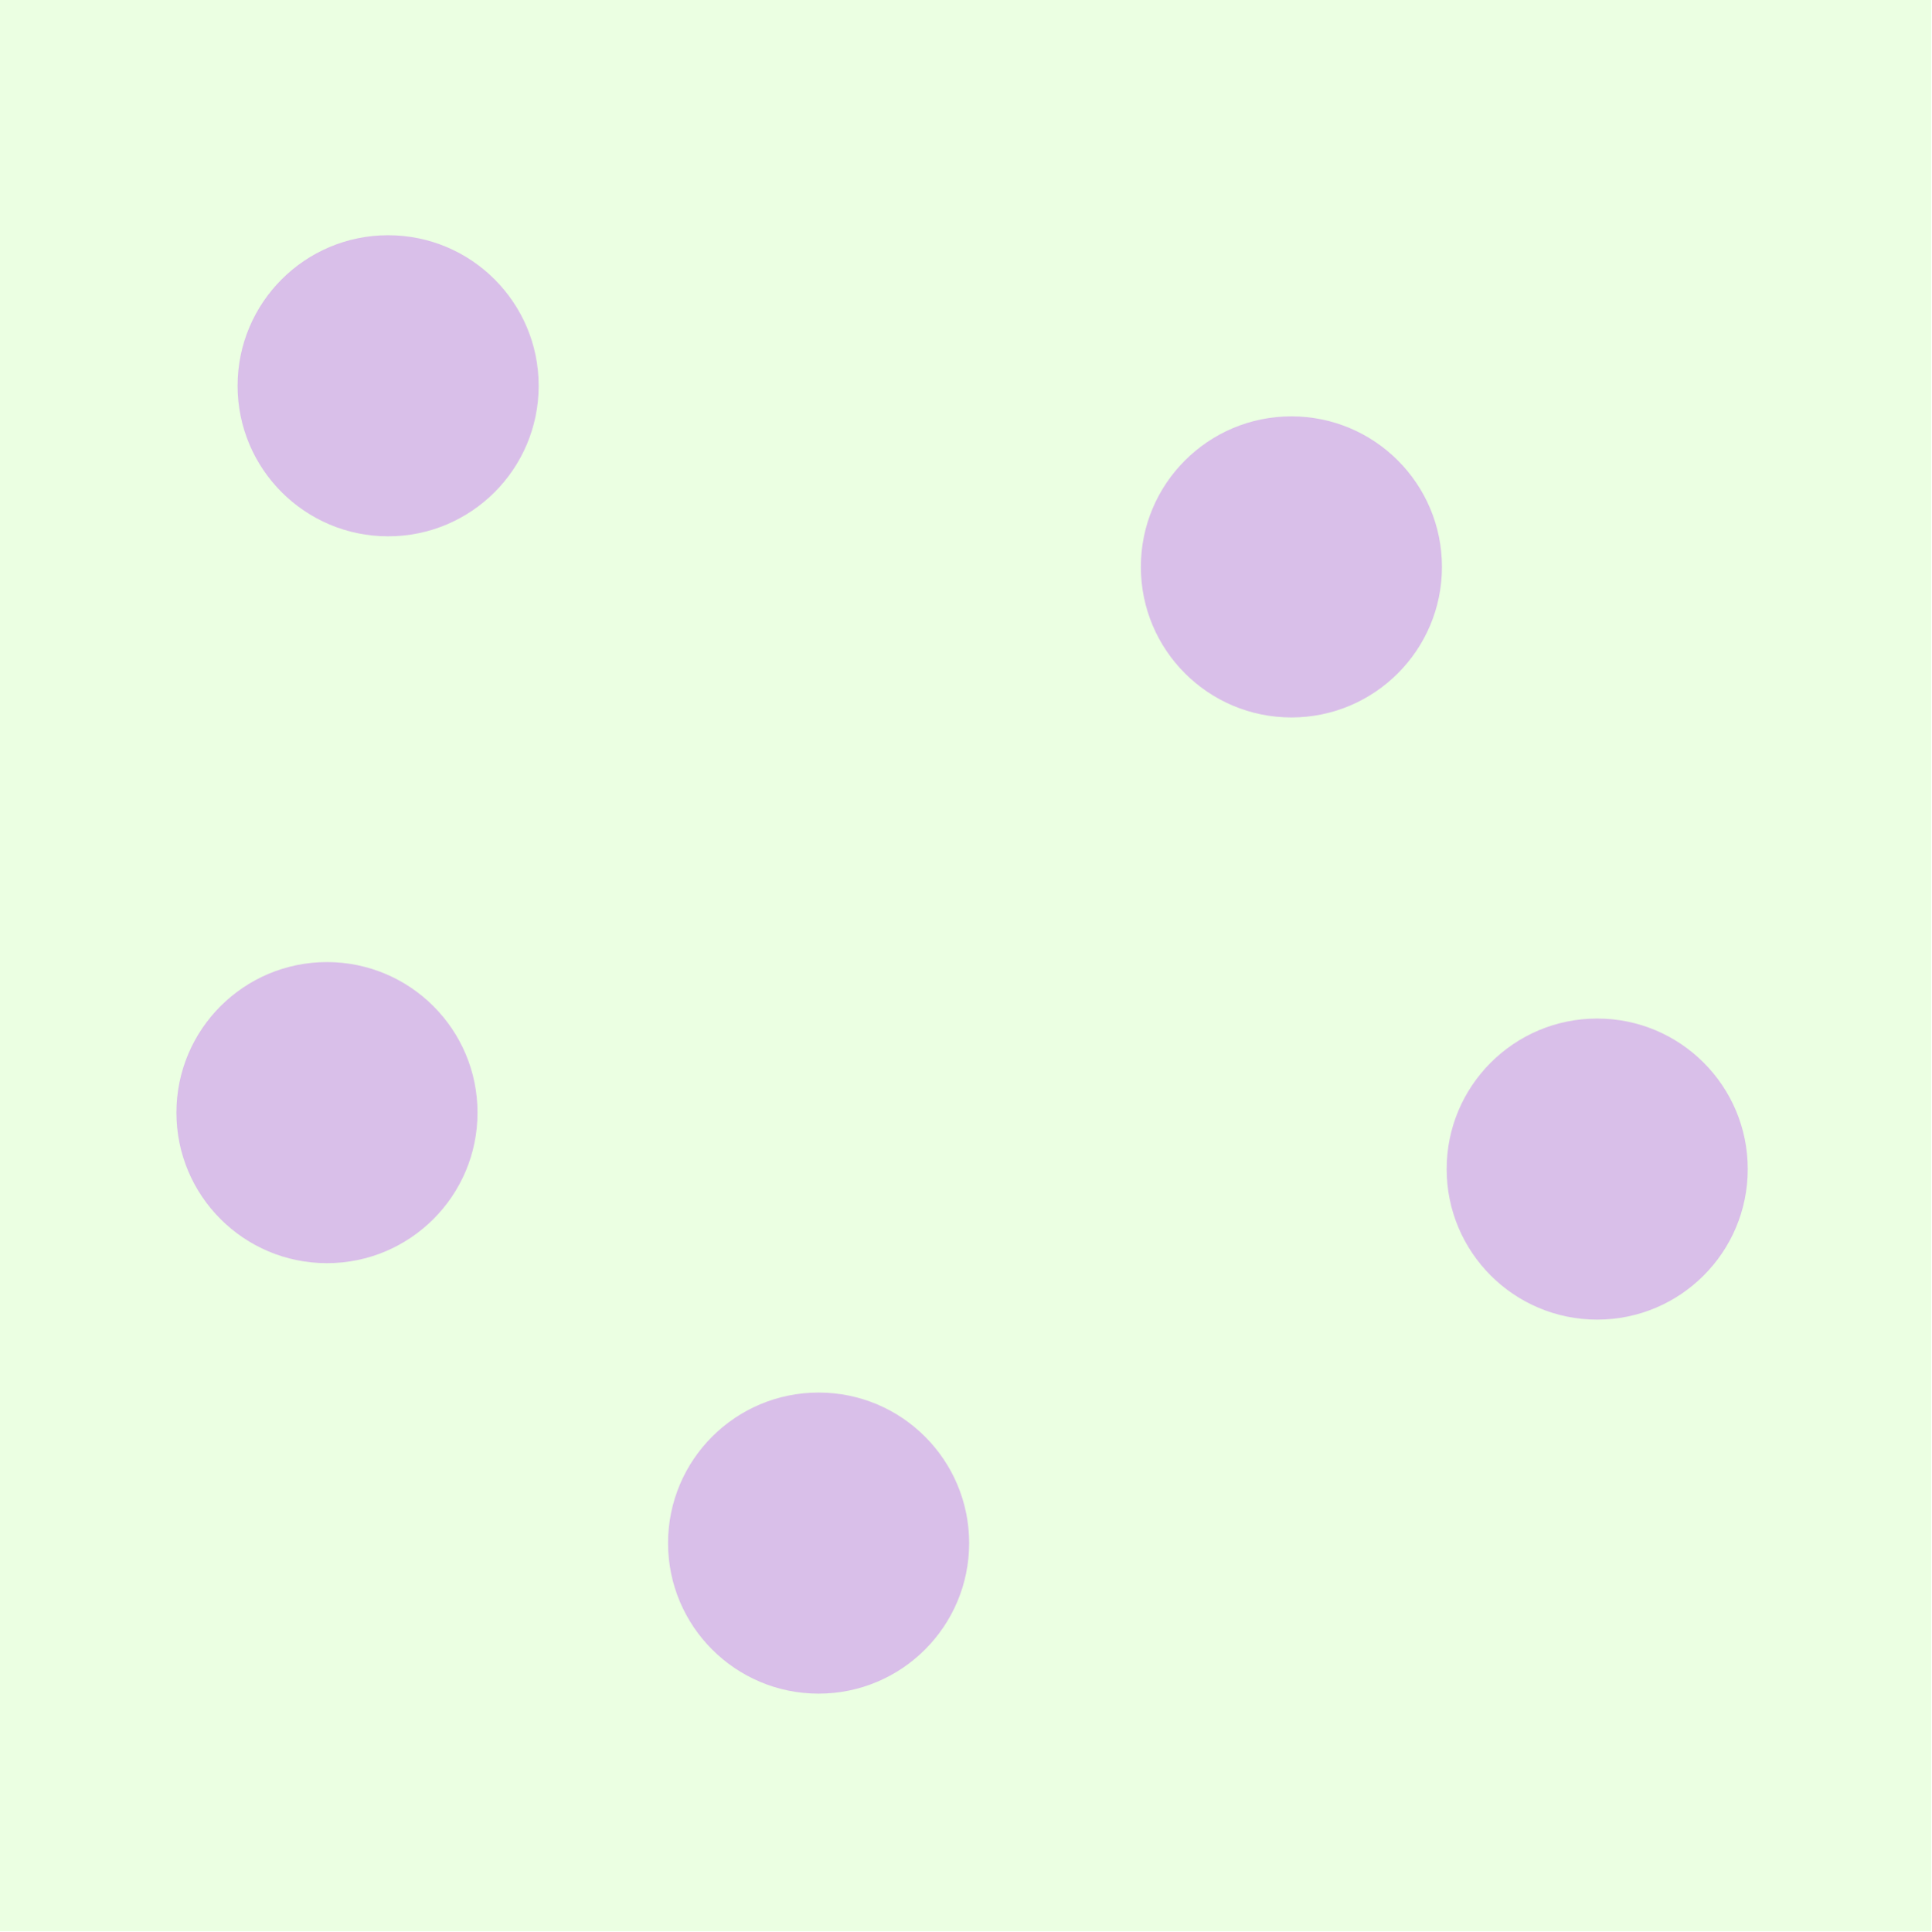
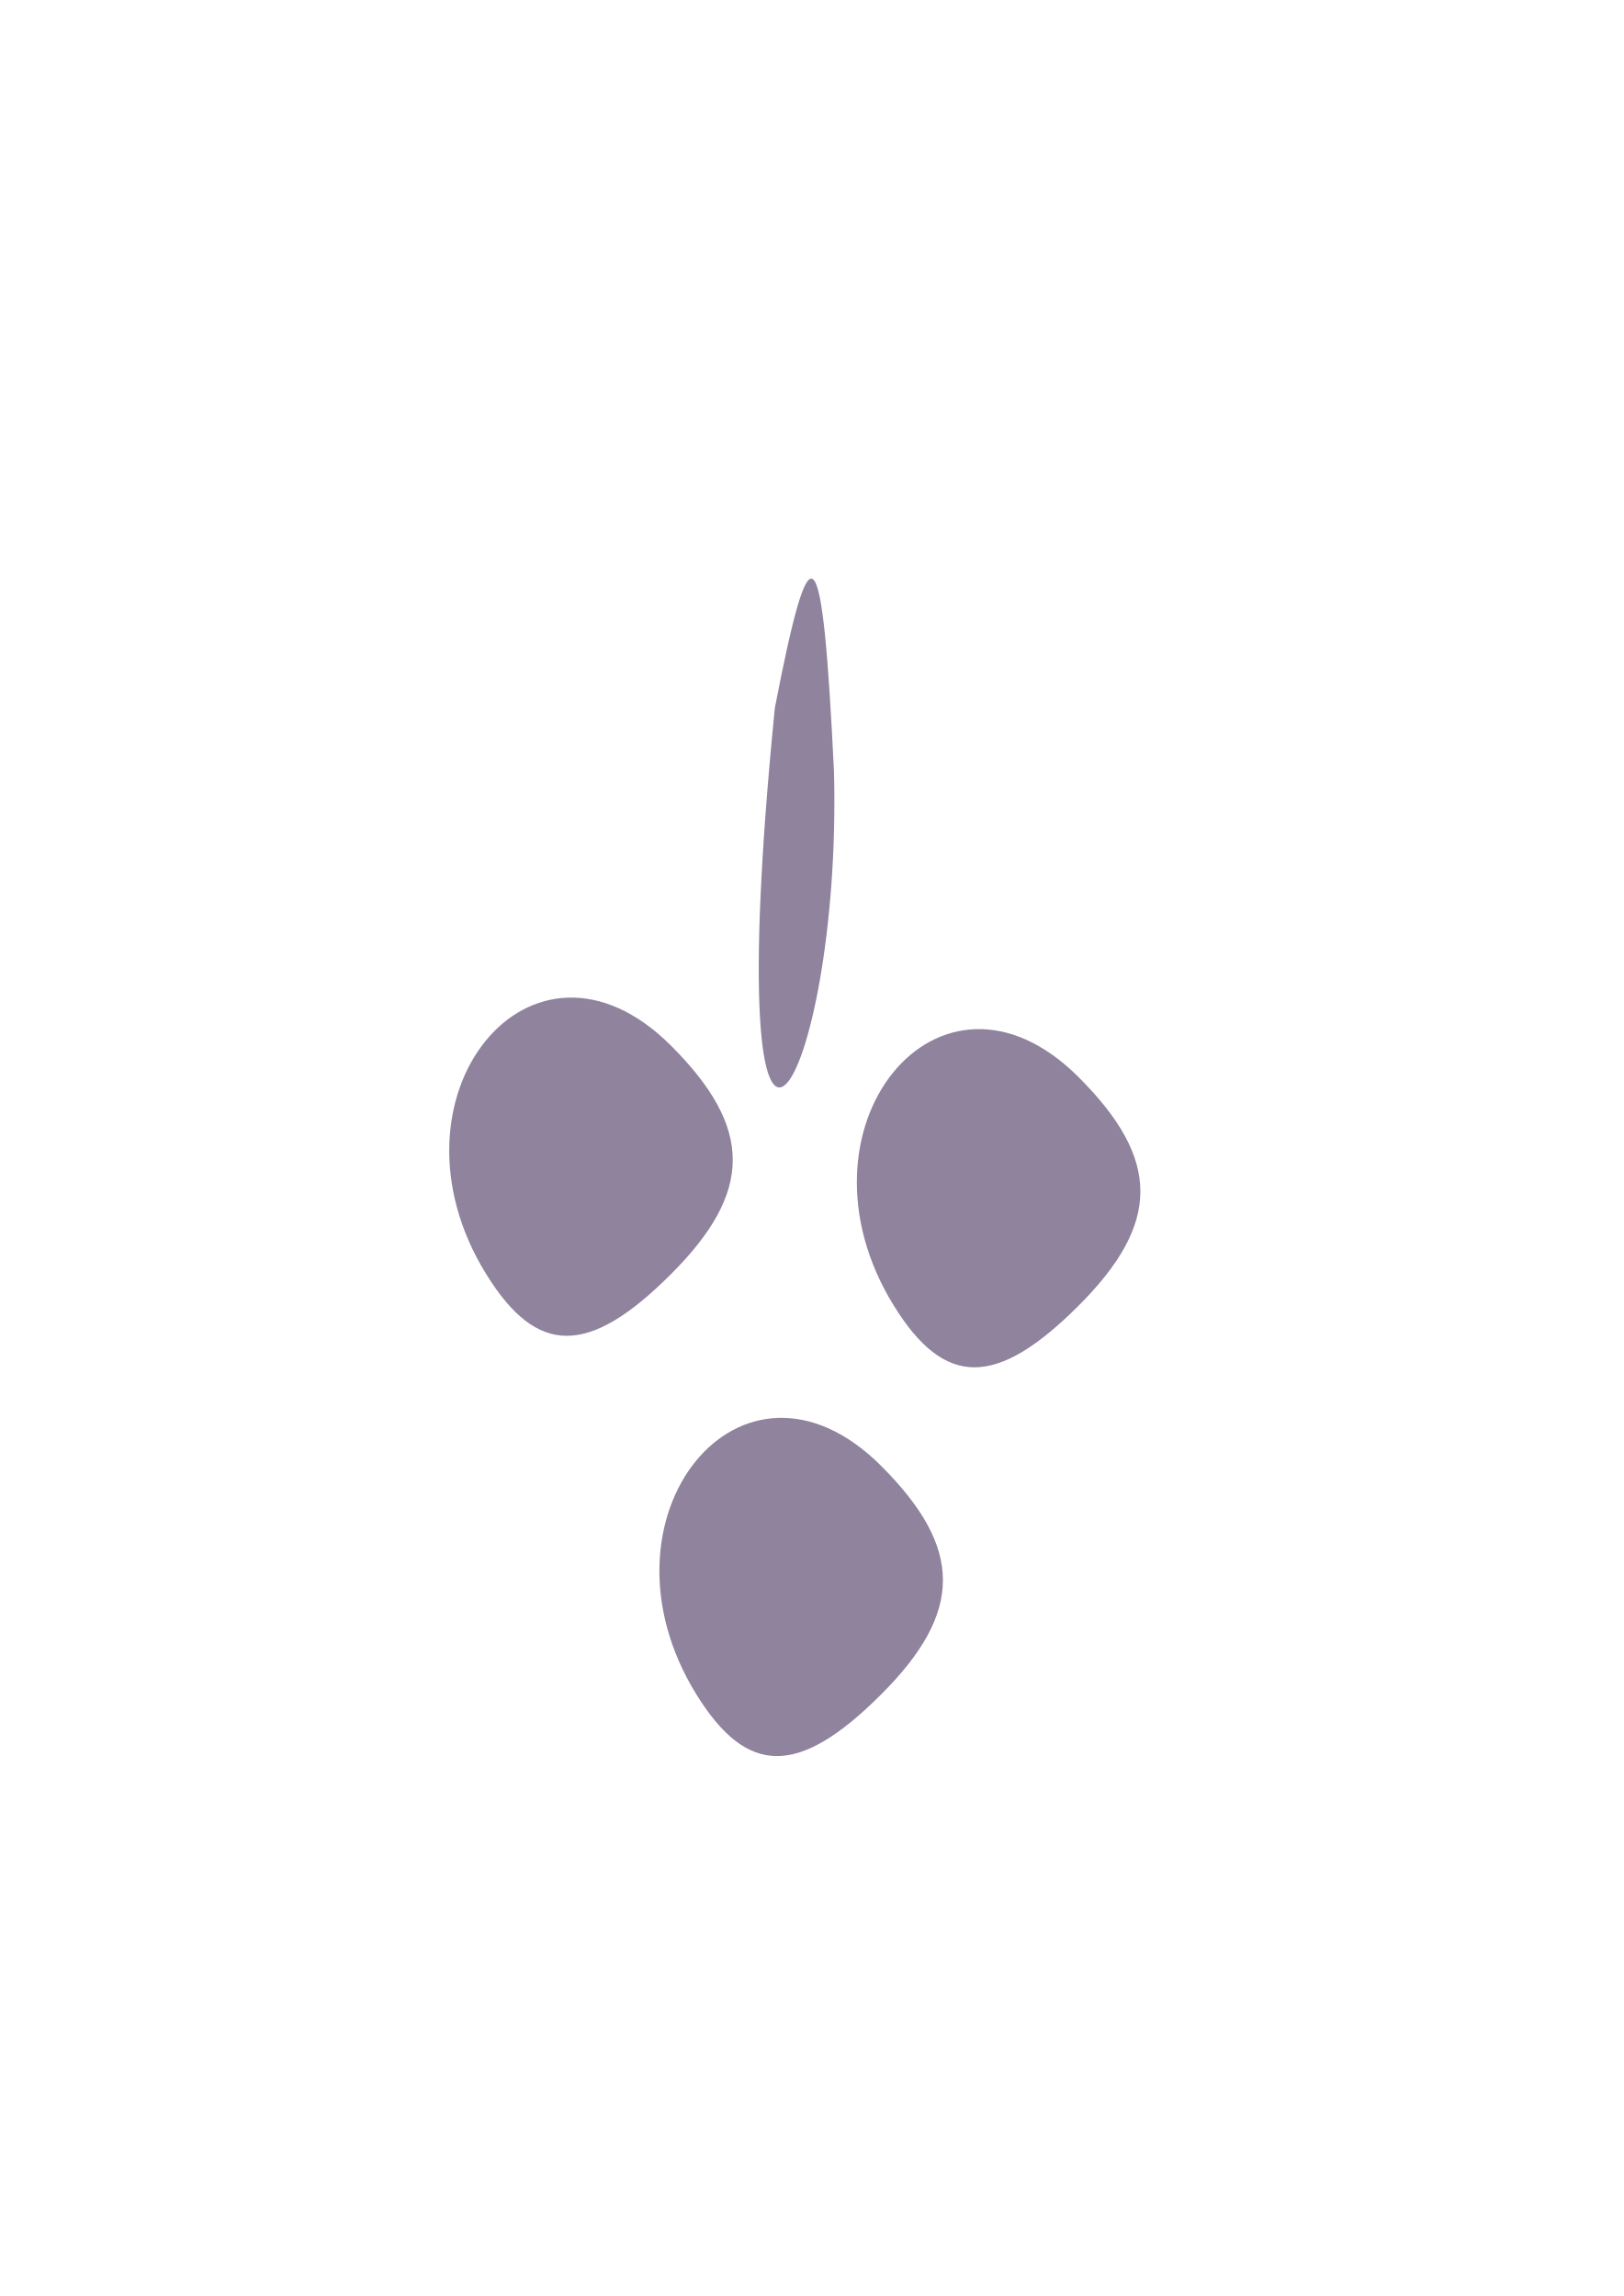
- <svg xmlns="http://www.w3.org/2000/svg" width="580" height="580" version="1.0">
-   <rect id="rect4858" width="580" height="580" mix-blend-mode="normal" solid-color="#000000" opacity="0.8" color-interpolation-filters="linearRGB" color="#000000" image-rendering="auto" color-rendering="auto" fill-rule="evenodd" isolation="auto" color-interpolation="sRGB" solid-opacity="1" fill="#e6ffdb" shape-rendering="auto" />
-   <path d="M 161.778,115.859 A 45.213,45.213 0 0 1 116.565,161.072 45.213,45.213 0 0 1 71.352,115.859 45.213,45.213 0 0 1 116.565,70.646 45.213,45.213 0 0 1 161.778,115.859 Z" id="path4163" mix-blend-mode="normal" solid-color="#000000" opacity="0.25" color-interpolation-filters="linearRGB" color="#000000" image-rendering="auto" color-rendering="auto" fill-rule="evenodd" isolation="auto" color-interpolation="sRGB" solid-opacity="1" fill="#a401ff" shape-rendering="auto" />
-   <path d="m 143.41,334.153 a 45.213,45.213 0 0 1 -45.213,45.213 45.213,45.213 0 0 1 -45.213,-45.213 45.213,45.213 0 0 1 45.213,-45.213 45.213,45.213 0 0 1 45.213,45.213 z" id="path4163-7" mix-blend-mode="normal" solid-color="#000000" opacity="0.25" color-interpolation-filters="linearRGB" color="#000000" image-rendering="auto" color-rendering="auto" fill-rule="evenodd" isolation="auto" color-interpolation="sRGB" solid-opacity="1" fill="#a401ff" shape-rendering="auto" />
-   <path d="m 433.057,170.256 a 45.213,45.213 0 0 1 -45.213,45.213 45.213,45.213 0 0 1 -45.213,-45.213 45.213,45.213 0 0 1 45.213,-45.213 45.213,45.213 0 0 1 45.213,45.213 z" id="path4163-2" mix-blend-mode="normal" solid-color="#000000" opacity="0.25" color-interpolation-filters="linearRGB" color="#000000" image-rendering="auto" color-rendering="auto" fill-rule="evenodd" isolation="auto" color-interpolation="sRGB" solid-opacity="1" fill="#a401ff" shape-rendering="auto" />
-   <path d="m 291.06,463.435 a 45.213,45.213 0 0 1 -45.213,45.213 45.213,45.213 0 0 1 -45.213,-45.213 45.213,45.213 0 0 1 45.213,-45.213 45.213,45.213 0 0 1 45.213,45.213 z" id="path4163-22" mix-blend-mode="normal" solid-color="#000000" opacity="0.25" color-interpolation-filters="linearRGB" color="#000000" image-rendering="auto" color-rendering="auto" fill-rule="evenodd" isolation="auto" color-interpolation="sRGB" solid-opacity="1" fill="#a401ff" shape-rendering="auto" />
-   <path d="m 524.896,351.108 a 45.213,45.213 0 0 1 -45.213,45.213 45.213,45.213 0 0 1 -45.213,-45.213 45.213,45.213 0 0 1 45.213,-45.213 45.213,45.213 0 0 1 45.213,45.213 z" id="path4163-3" mix-blend-mode="normal" solid-color="#000000" opacity="0.25" color-interpolation-filters="linearRGB" color="#000000" image-rendering="auto" color-rendering="auto" fill-rule="evenodd" isolation="auto" color-interpolation="sRGB" solid-opacity="1" fill="#a401ff" shape-rendering="auto" />
+ <svg xmlns="http://www.w3.org/2000/svg" id="svg2" height="1052.4" width="744.09" version="1.1">
+   <g id="layer1" transform="translate(3 -3.0022)">
+     <g id="g2984" fill="#8F839D" transform="matrix(48.159 0 0 48.159 202.86 -49874)">
+       <path id="path3008" d="m2.352 1051.8c-1.04-1.683 0.431-3.502 1.759-2.174 0.783 0.783 0.783 1.391 0 2.174-0.783 0.783-1.275 0.783-1.759 0zm-2-4c-1.04-1.683 0.431-3.502 1.759-2.174 0.783 0.783 0.783 1.391 0 2.174-0.783 0.783-1.275 0.783-1.759 0zm2.747-5.389c0.346-1.783 0.452-1.668 0.563 0.611 0.077 3.018-1.133 5.127-0.563-0.611z" />
+       <path id="path3008-6" d="m4.231 1048.1c-1.04-1.683 0.431-3.502 1.759-2.174 0.783 0.783 0.783 1.391 0 2.174-0.783 0.783-1.275 0.783-1.759 0z" />
+     </g>
+   </g>
</svg>
